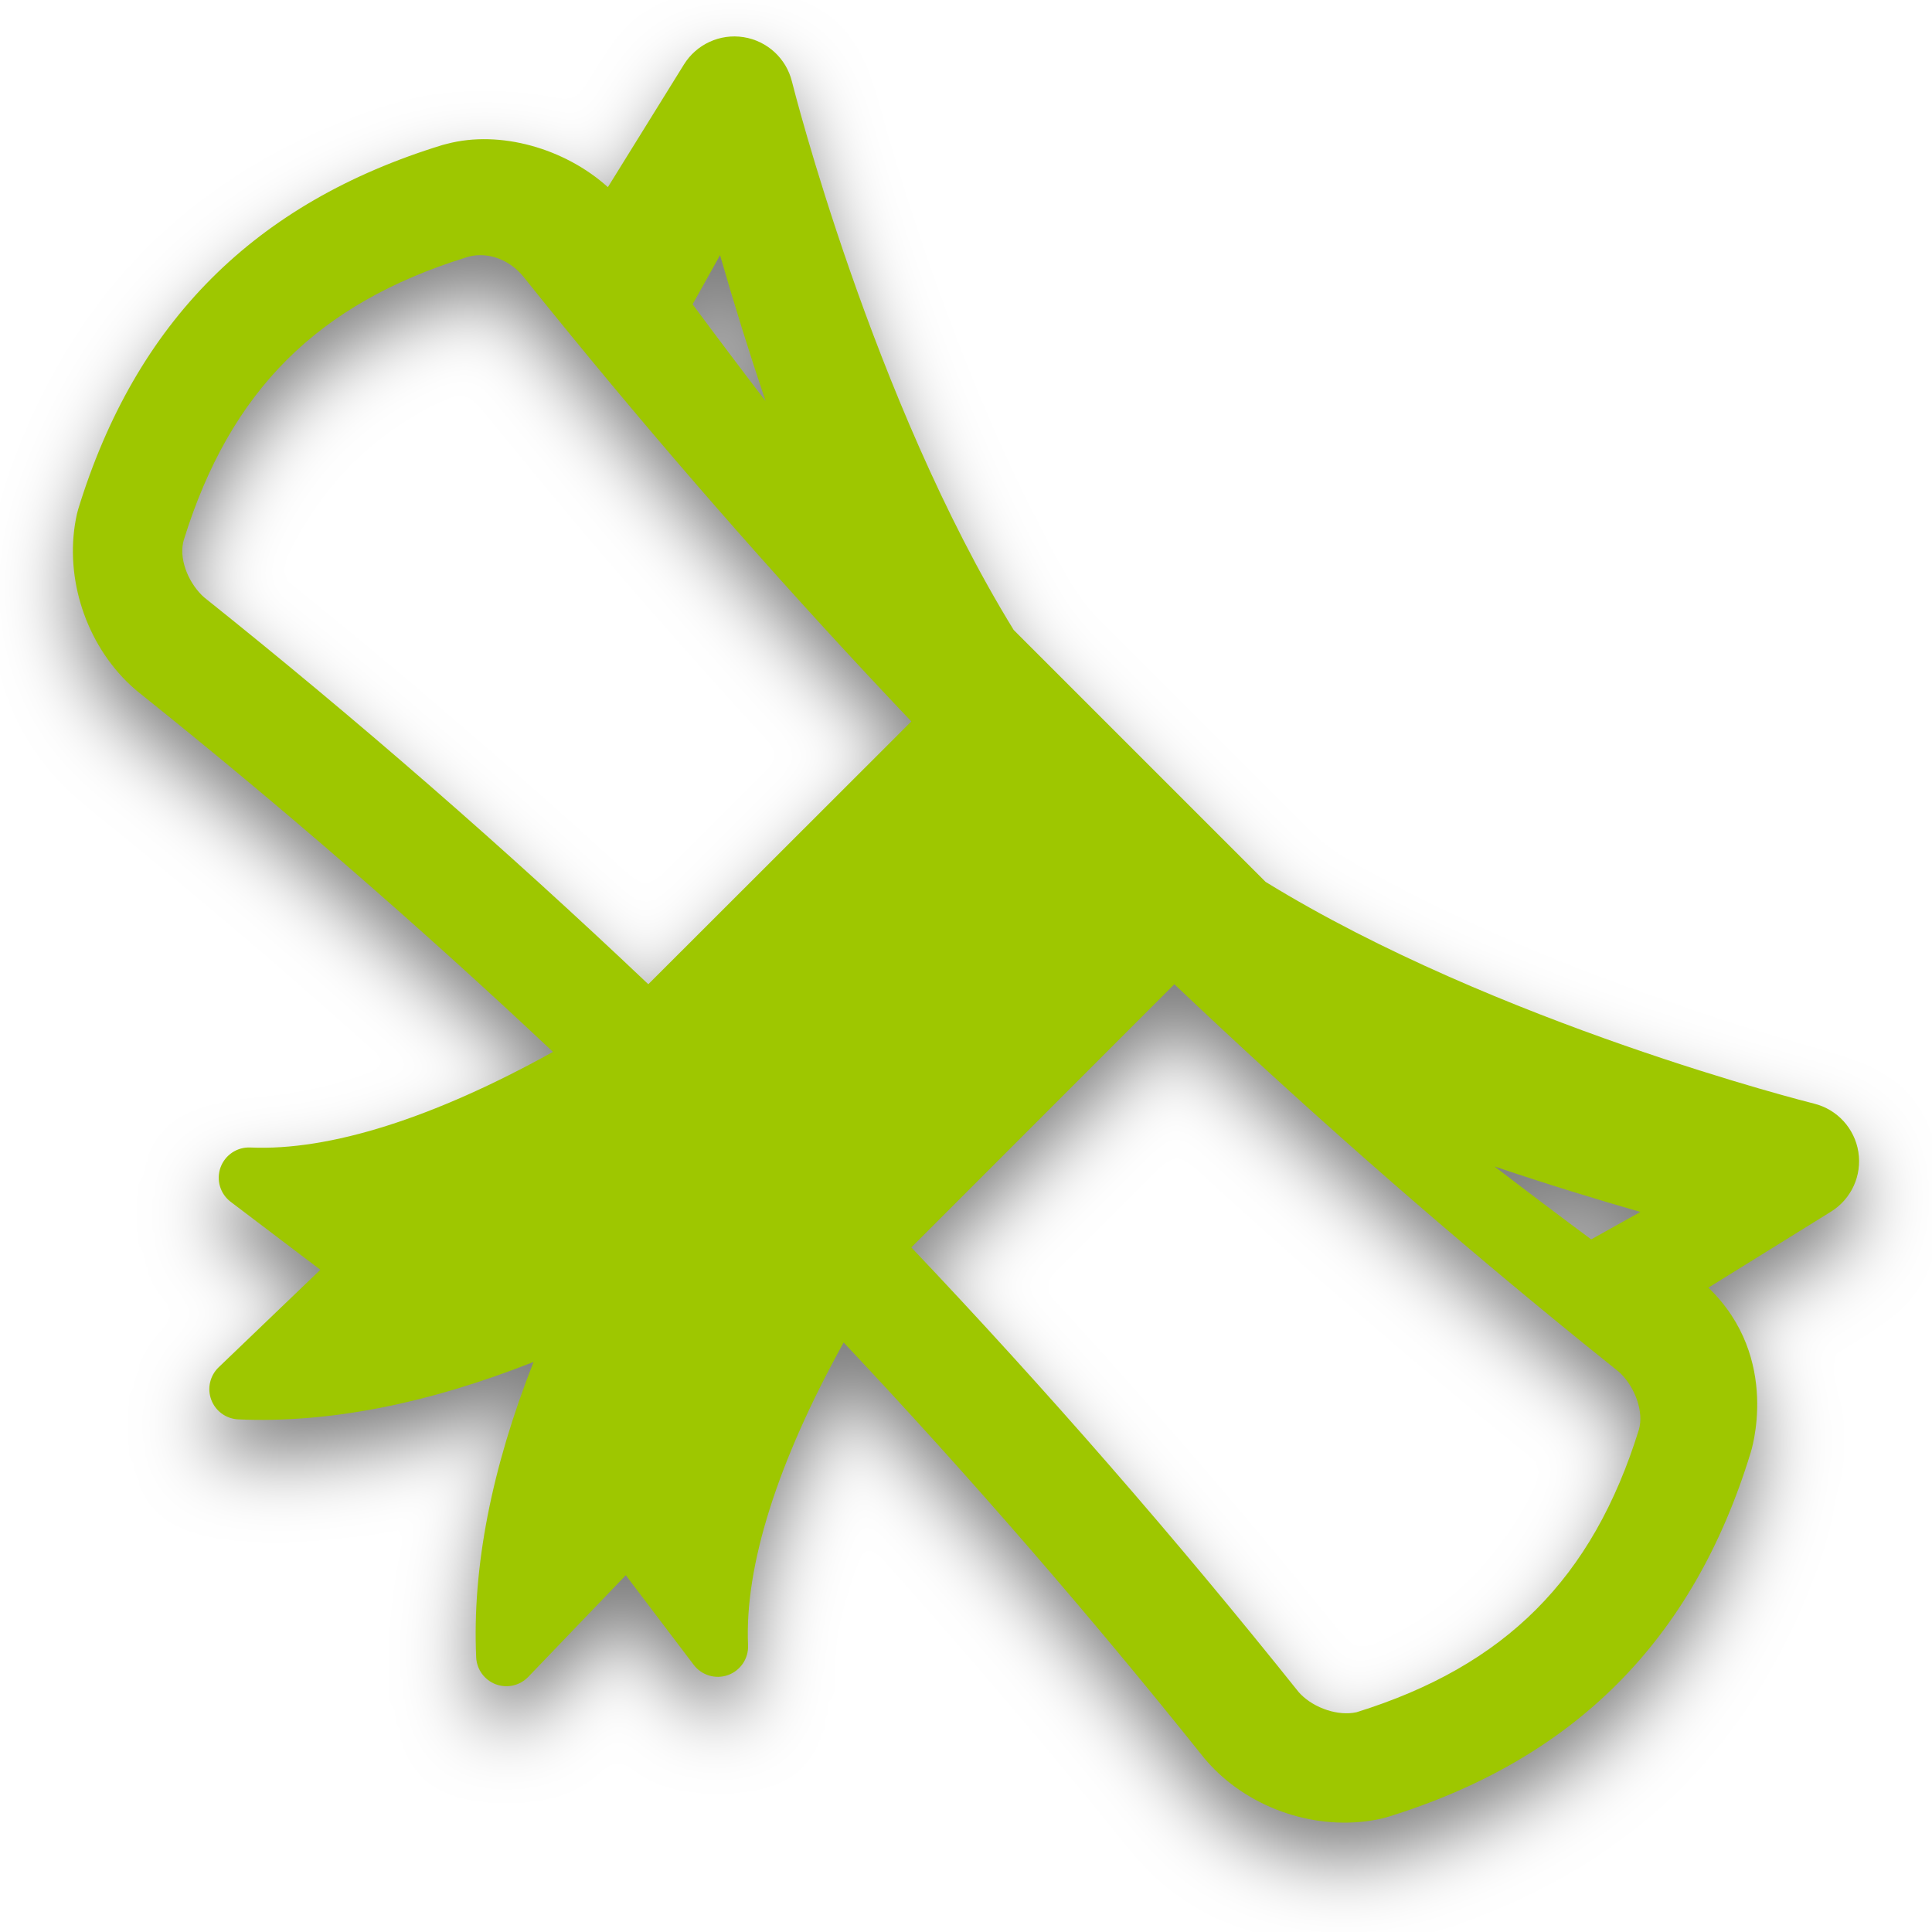
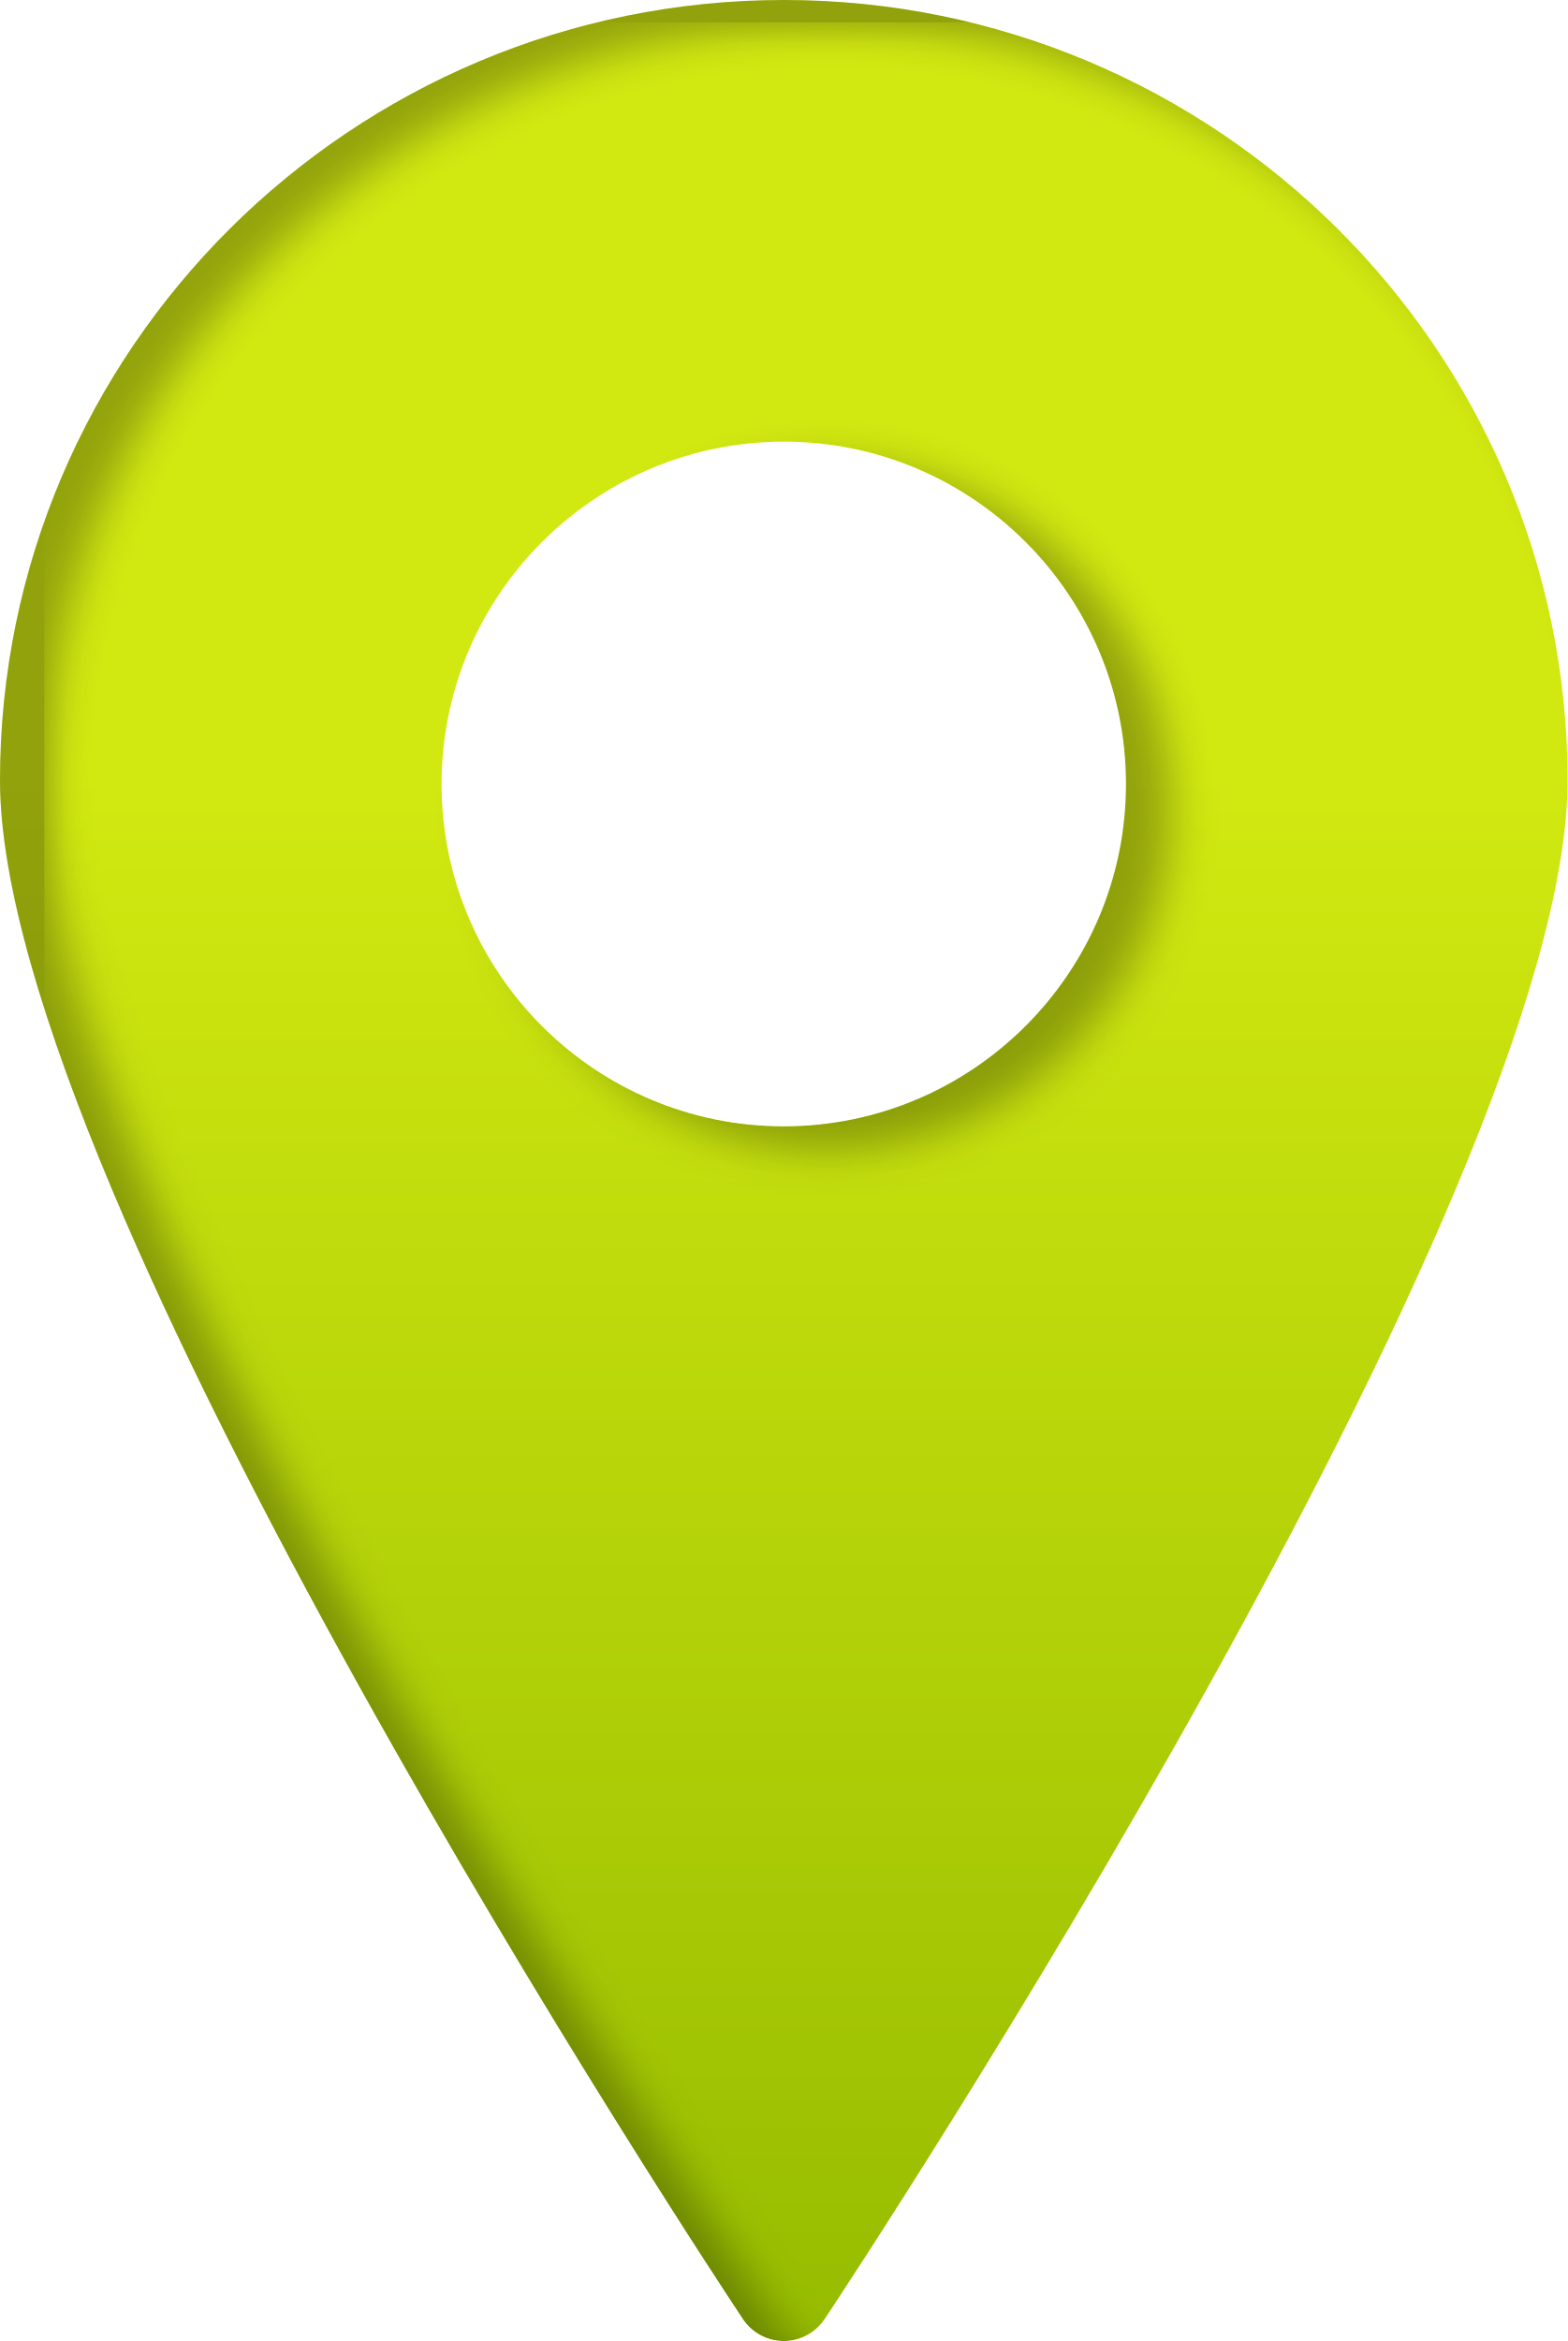
- <svg xmlns="http://www.w3.org/2000/svg" xmlns:xlink="http://www.w3.org/1999/xlink" width="53" height="53" viewBox="0 0 53 53">
+ <svg xmlns="http://www.w3.org/2000/svg" xmlns:xlink="http://www.w3.org/1999/xlink" width="71" height="106" viewBox="0 0 71 106">
  <defs>
-     <path id="b" d="M1095.98 4574.602a1.627 1.627 0 0 0-1.217-1.327c-.106-.026-8.718-2.19-15.045-6.083l-6.91-6.91c-3.889-6.325-6.057-14.94-6.083-15.045a1.627 1.627 0 0 0-2.963-.467l-2.086 3.364c-1.182-1.066-2.961-1.572-4.415-1.188l-.119.031c-5.15 1.578-8.42 4.849-9.999 10l-.031.118c-.362 1.605.17 3.408 1.354 4.593.09.089.183.175.278.255l.036.03a187.434 187.434 0 0 1 11.39 9.883c-3.277 1.817-6.127 2.72-8.304 2.623a.83.83 0 0 0-.538 1.49l2.46 1.864-2.791 2.677a.83.83 0 0 0 .537 1.427c2.465.11 5.176-.42 8.103-1.575-1.155 2.928-1.684 5.639-1.574 8.103a.83.83 0 0 0 1.427.538l2.677-2.79 1.864 2.459a.83.83 0 0 0 1.49-.538c-.097-2.178.806-5.027 2.623-8.306a187.055 187.055 0 0 1 9.883 11.392l.03.036c.08.095.166.188.255.277 1.184 1.185 2.987 1.717 4.593 1.355l.12-.031c5.15-1.579 8.42-4.85 9.998-10 0 0 .86-2.591-1.157-4.533l3.364-2.086c.557-.345.852-.99.75-1.636zM1064.753 4550a92.973 92.973 0 0 0 1.247 4c-.673-.878-1.34-1.762-2-2.652l.753-1.348zm-1.968 20a190.662 190.662 0 0 0-12.184-10.612 1.35 1.35 0 0 1-.066-.061c-.383-.383-.643-1.022-.49-1.525 1.27-4.081 3.663-6.473 7.747-7.742.462-.154 1.126-.027 1.588.556.256.32.513.64.772.958l.494.606a190.43 190.43 0 0 0 9.354 10.611l-7.215 7.209zm27.175 12.217c-1.27 4.088-3.664 6.484-7.749 7.755-.5.109-1.144-.108-1.527-.491a1.318 1.318 0 0 1-.061-.066A190.26 190.26 0 0 0 1070 4577.22l7.216-7.22a190.363 190.363 0 0 0 10.623 9.363l.606.494c.319.258.639.516.96.772l.065.061c.382.383.63 1.037.49 1.527zm-1.309-5.217a210.88 210.88 0 0 1-2.651-2c1.463.493 2.825.91 4 1.247l-1.349.753z" />
-     <filter id="a" width="114.3%" height="114.3%" x="-7.1%" y="-5.1%" filterUnits="objectBoundingBox">
-       <feOffset dy="1" in="SourceAlpha" result="shadowOffsetOuter1" />
-       <feGaussianBlur in="shadowOffsetOuter1" result="shadowBlurOuter1" stdDeviation="1" />
-       <feColorMatrix in="shadowBlurOuter1" values="0 0 0 0 0 0 0 0 0 0 0 0 0 0 0 0 0 0 0.5 0" />
+     <linearGradient id="a" x1="50%" x2="50%" y1="33.203%" y2="100%">
+       <stop offset="0%" stop-color="#D2E911" />
+       <stop offset="100%" stop-color="#96BC00" />
+     </linearGradient>
+     <path id="b" d="M510.5 982c-19.574 0-35.5 15.847-35.5 35.333 0 18.745 32.27 67.606 33.65 69.673a2.231 2.231 0 0 0 1.85.994c.745 0 1.438-.38 1.85-.994 1.376-2.067 33.65-50.928 33.65-69.673C546 997.847 530.074 982 510.5 982zm0 51c-8.547 0-15.5-6.953-15.5-15.5s6.953-15.5 15.5-15.5 15.5 6.953 15.5 15.5-6.953 15.5-15.5 15.5z" />
+     <filter id="c" width="105.6%" height="103.8%" x="-2.8%" y="-1.9%" filterUnits="objectBoundingBox">
+       <feGaussianBlur in="SourceAlpha" result="shadowBlurInner1" stdDeviation="1" />
+       <feOffset dx="2" dy="1" in="shadowBlurInner1" result="shadowOffsetInner1" />
+       <feComposite in="shadowOffsetInner1" in2="SourceAlpha" k2="-1" k3="1" operator="arithmetic" result="shadowInnerInner1" />
+       <feColorMatrix in="shadowInnerInner1" values="0 0 0 0 0 0 0 0 0 0 0 0 0 0 0 0 0 0 0.304 0" />
    </filter>
  </defs>
-   <g fill="none" fill-rule="nonzero" transform="translate(-1045 -4543)">
-     <use fill="#000" filter="url(#a)" xlink:href="#b" />
-     <use fill="#9EC700" xlink:href="#b" />
+   <g fill="none" fill-rule="nonzero" transform="translate(-475 -982)">
+     <use fill="url(#a)" xlink:href="#b" />
+     <use fill="#000" filter="url(#c)" xlink:href="#b" />
  </g>
</svg>
